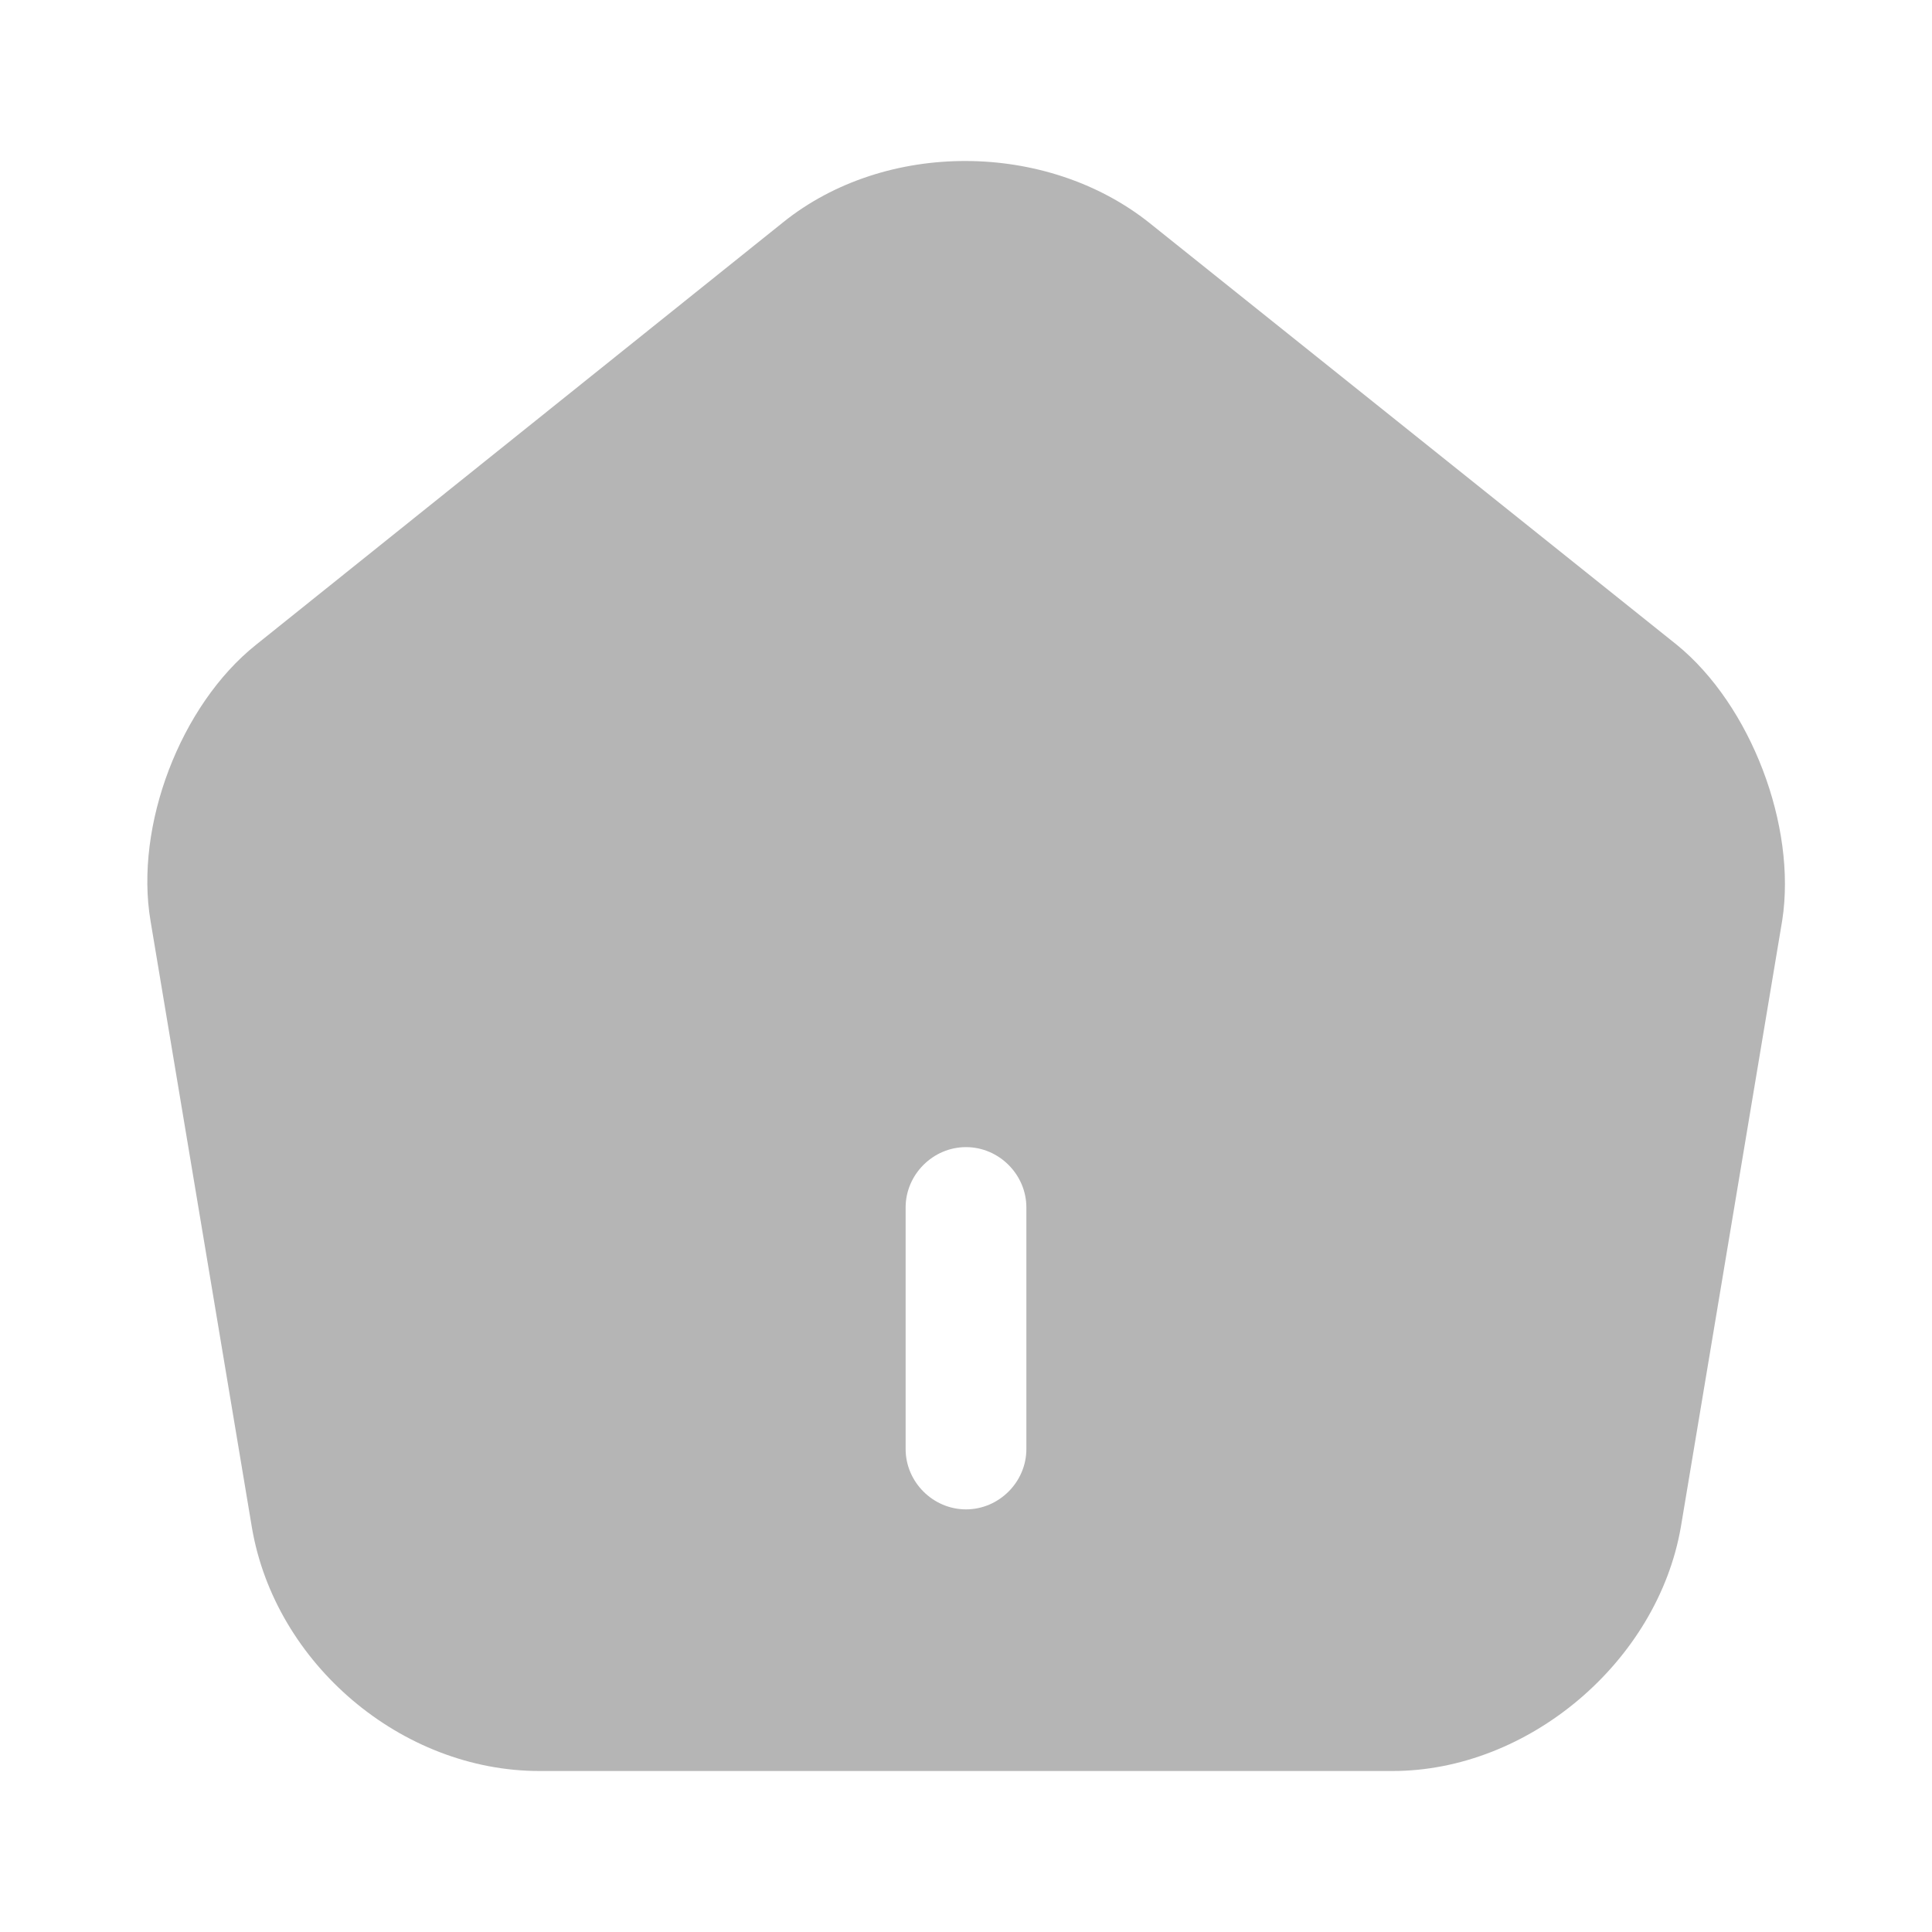
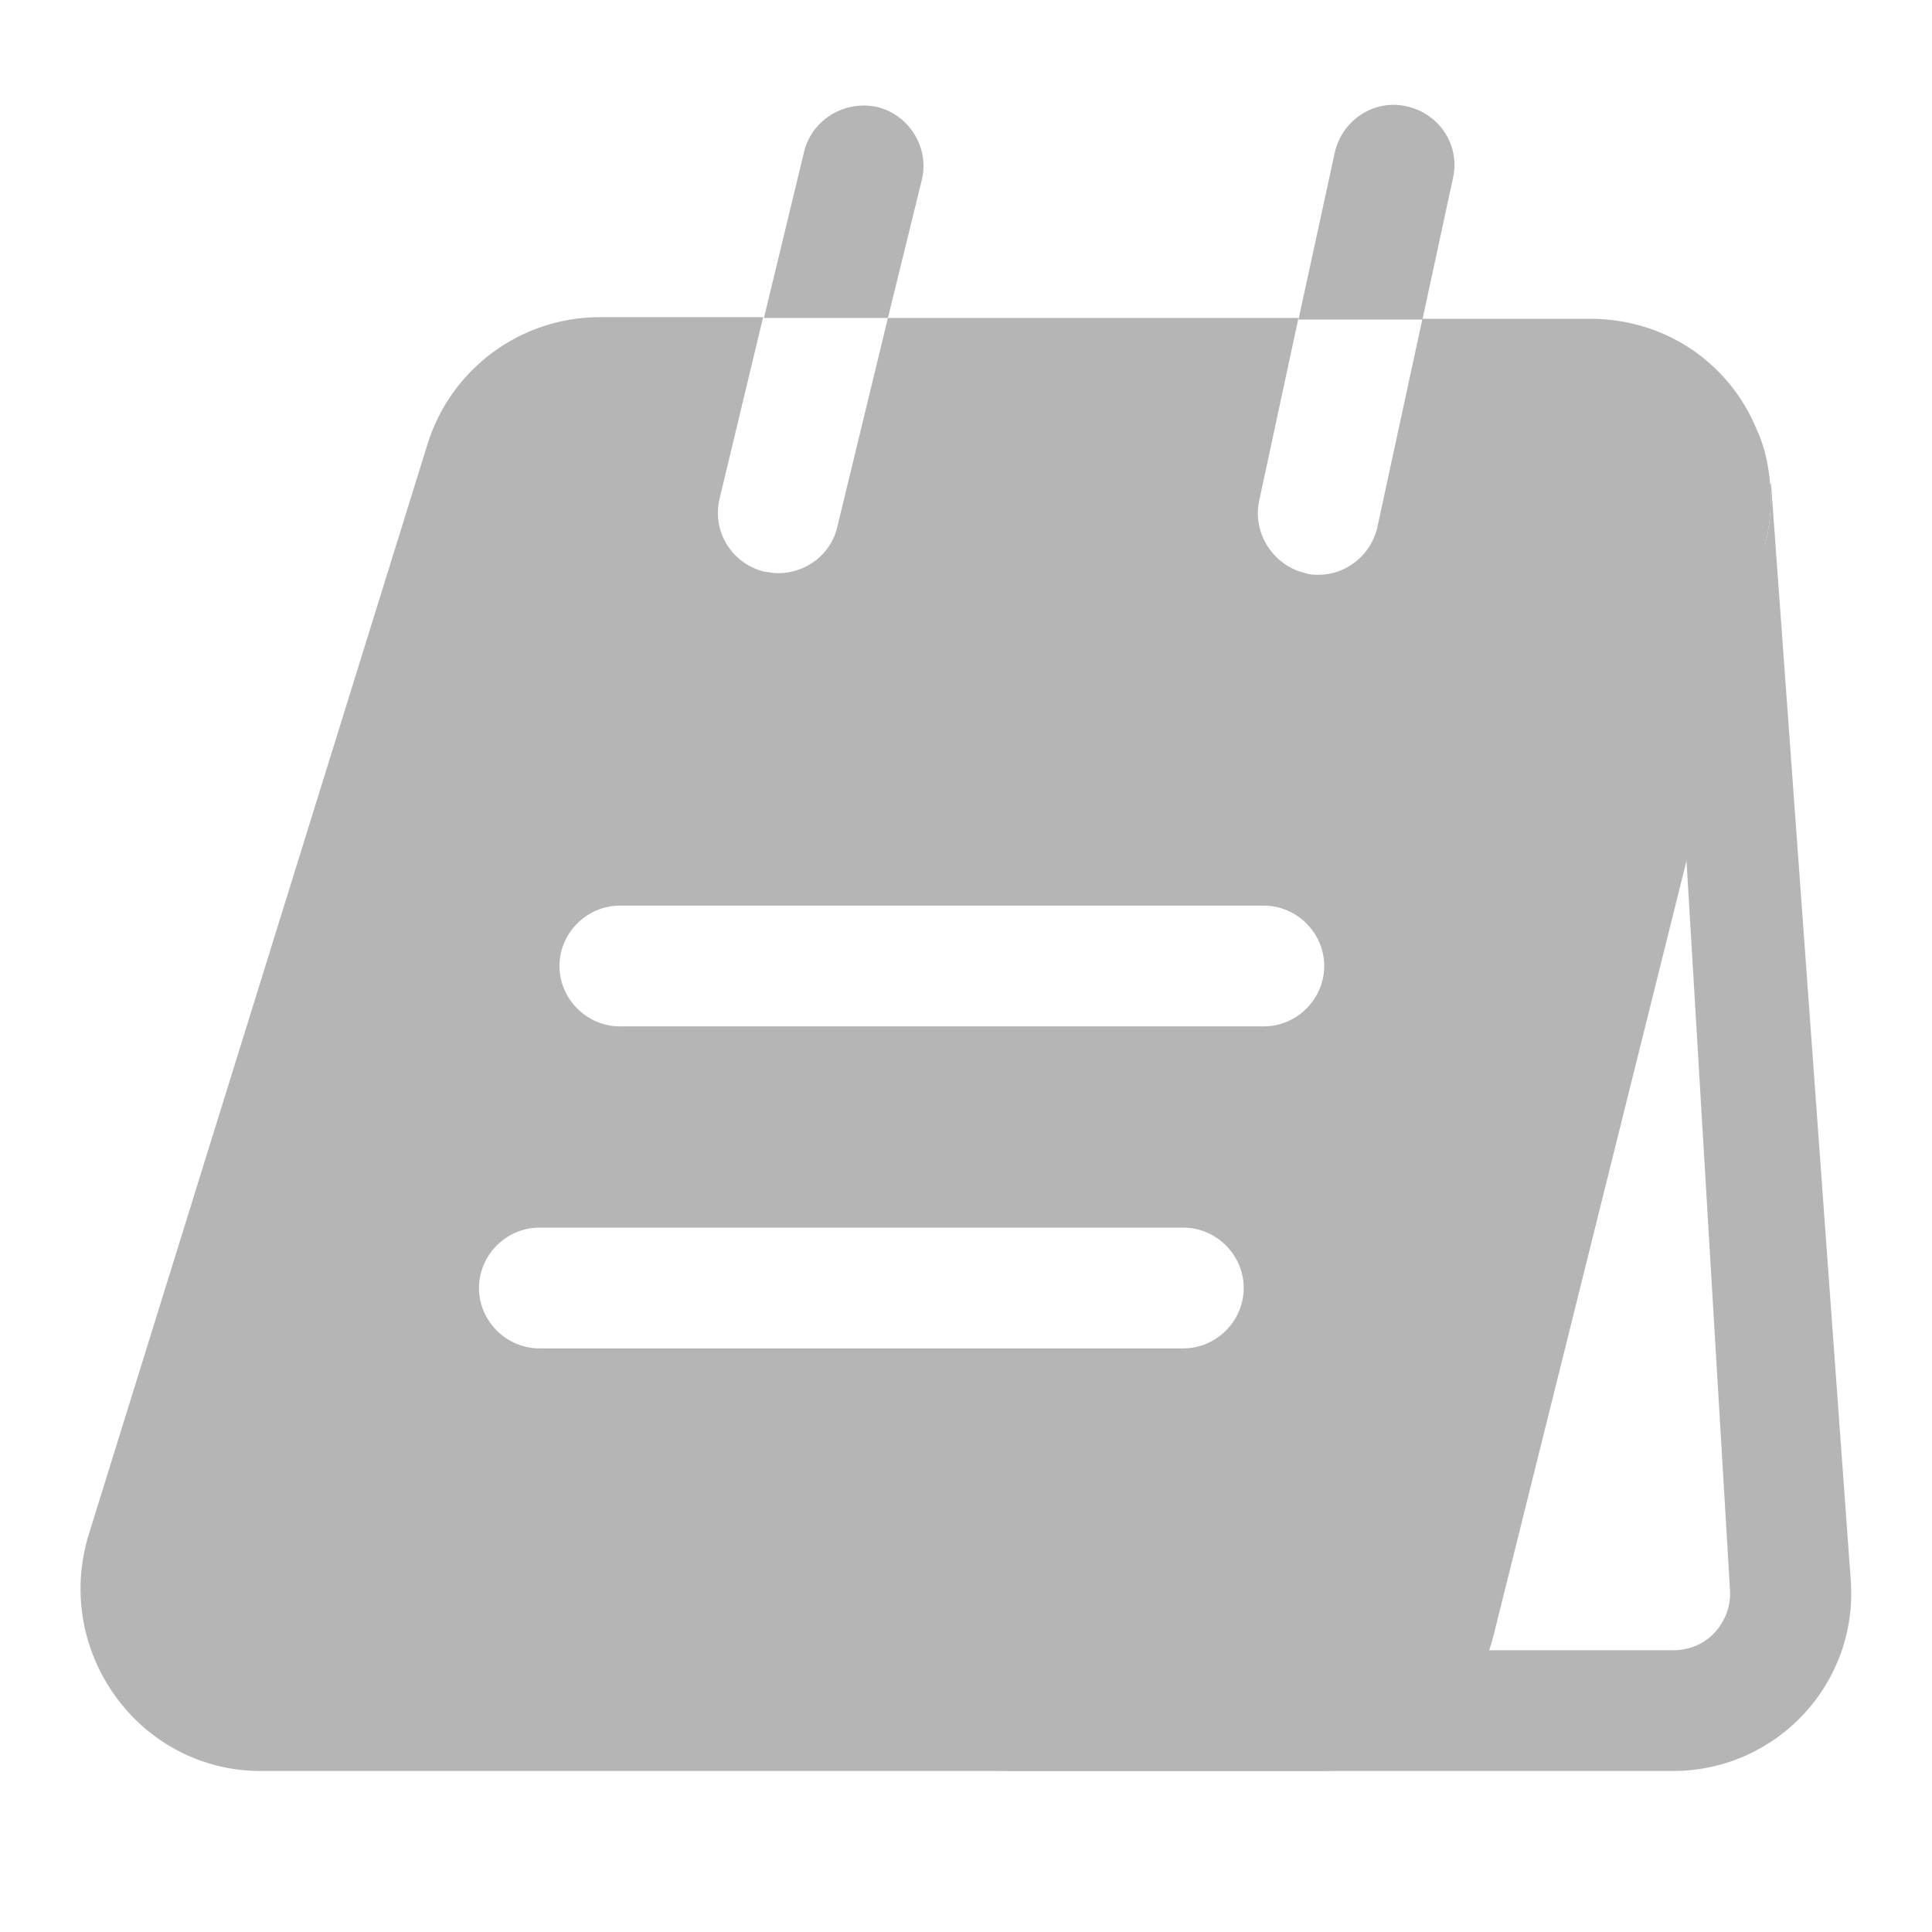
<svg xmlns="http://www.w3.org/2000/svg" width="24" height="24" viewBox="0 0 24 24" fill="none">
-   <path d="M20.83 8.01L14.28 2.77C13 1.75 11 1.74 9.73 2.76L3.18 8.01C2.24 8.76 1.67 10.26 1.87 11.44L3.13 18.98C3.42 20.67 4.99 22 6.7 22H17.3C18.99 22 20.59 20.64 20.88 18.97L22.14 11.43C22.32 10.26 21.75 8.76 20.83 8.01ZM12.75 18C12.75 18.41 12.41 18.75 12 18.75C11.59 18.75 11.25 18.41 11.25 18V15C11.25 14.59 11.59 14.25 12 14.25C12.41 14.25 12.75 14.59 12.75 15V18Z" fill="#B5B5B5" />
+   <path d="M20.9 9.85L21.49 19.74C21.51 20.01 21.38 20.19 21.31 20.27C21.23 20.36 21.06 20.5 20.78 20.5H18.05L20.21 9.85H20.9ZM22 6L21.99 6.02C22.01 6.26 21.99 6.51 21.93 6.76L14.56 20.29C14.32 21.3 13.42 22 12.38 22H20.78C22.07 22 23.09 20.91 22.99 19.62L22 6Z" fill="#B5B5B5" />
+   <path d="M11.45 2.24C11.55 1.84 11.3 1.43 10.9 1.33C10.5 1.24 10.09 1.48 9.99 1.88L9.49 3.95H11.03L11.45 2.24Z" fill="#B5B5B5" />
+   <path d="M18.05 2.21C18.14 1.8 17.88 1.41 17.47 1.32C17.07 1.23 16.67 1.49 16.58 1.9L16.13 3.97H17.67L18.05 2.21Z" fill="#B5B5B5" />
+   <path d="M21.82 5.33C21.49 4.53 20.71 3.96 19.75 3.96H17.67L17.11 6.55C17.03 6.9 16.72 7.14 16.38 7.14C16.33 7.14 16.27 7.14 16.22 7.12C15.82 7.03 15.56 6.63 15.64 6.23L16.13 3.95H11.03L10.4 6.55C10.32 6.89 10.01 7.12 9.67 7.12C9.61 7.12 9.55 7.11 9.49 7.1C9.09 7 8.84 6.6 8.94 6.19L9.48 3.94H7.45C6.47 3.94 5.6 4.58 5.31 5.52L1.1 19.07C0.66 20.52 1.73 22 3.24 22H16.38C17.42 22 18.32 21.3 18.56 20.29L21.93 6.76C21.99 6.51 22.01 6.26 21.99 6.02C21.97 5.78 21.92 5.54 21.82 5.33ZM14.7 16.75H6.7C6.29 16.75 5.95 16.41 5.95 16C5.95 15.59 6.29 15.25 6.7 15.25H14.7C15.11 15.25 15.45 15.59 15.45 16C15.45 16.41 15.11 16.75 14.7 16.75ZM15.7 12.75H7.7C7.29 12.75 6.95 12.41 6.95 12C6.95 11.59 7.29 11.25 7.7 11.25H15.7C16.11 11.25 16.45 11.59 16.45 12C16.45 12.41 16.11 12.75 15.7 12.75Z" fill="#B5B5B5" />
</svg>
